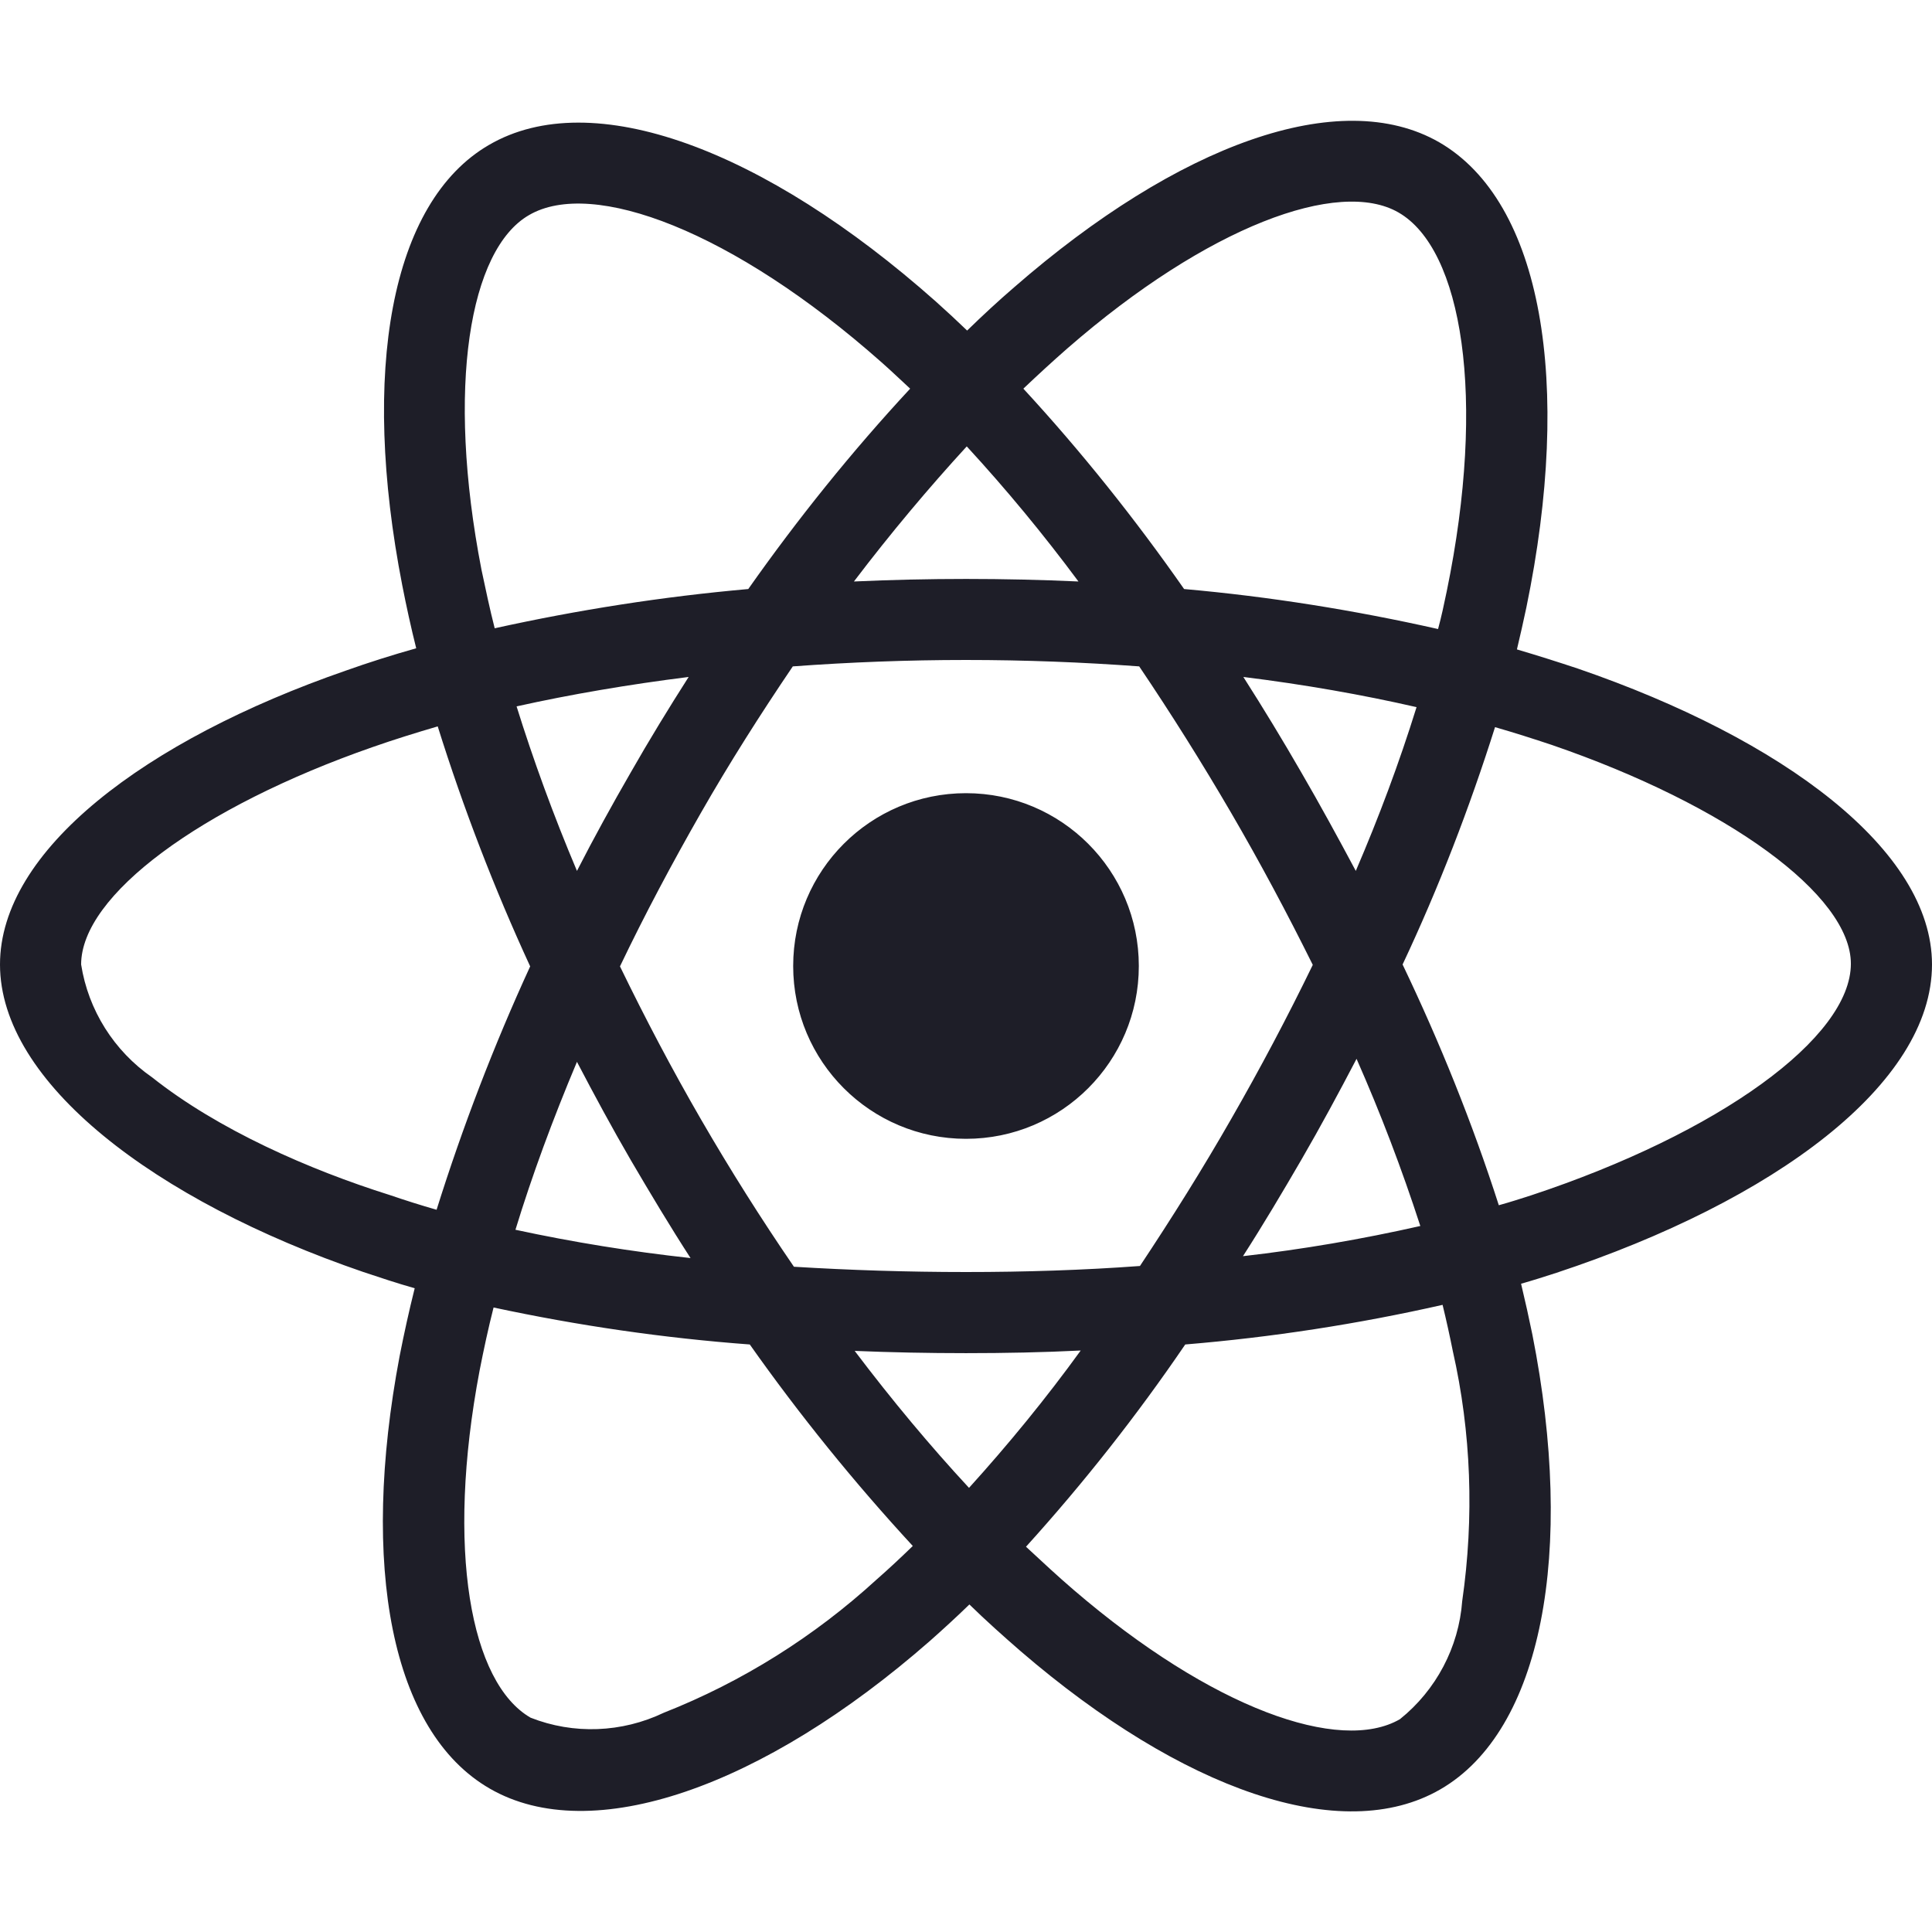
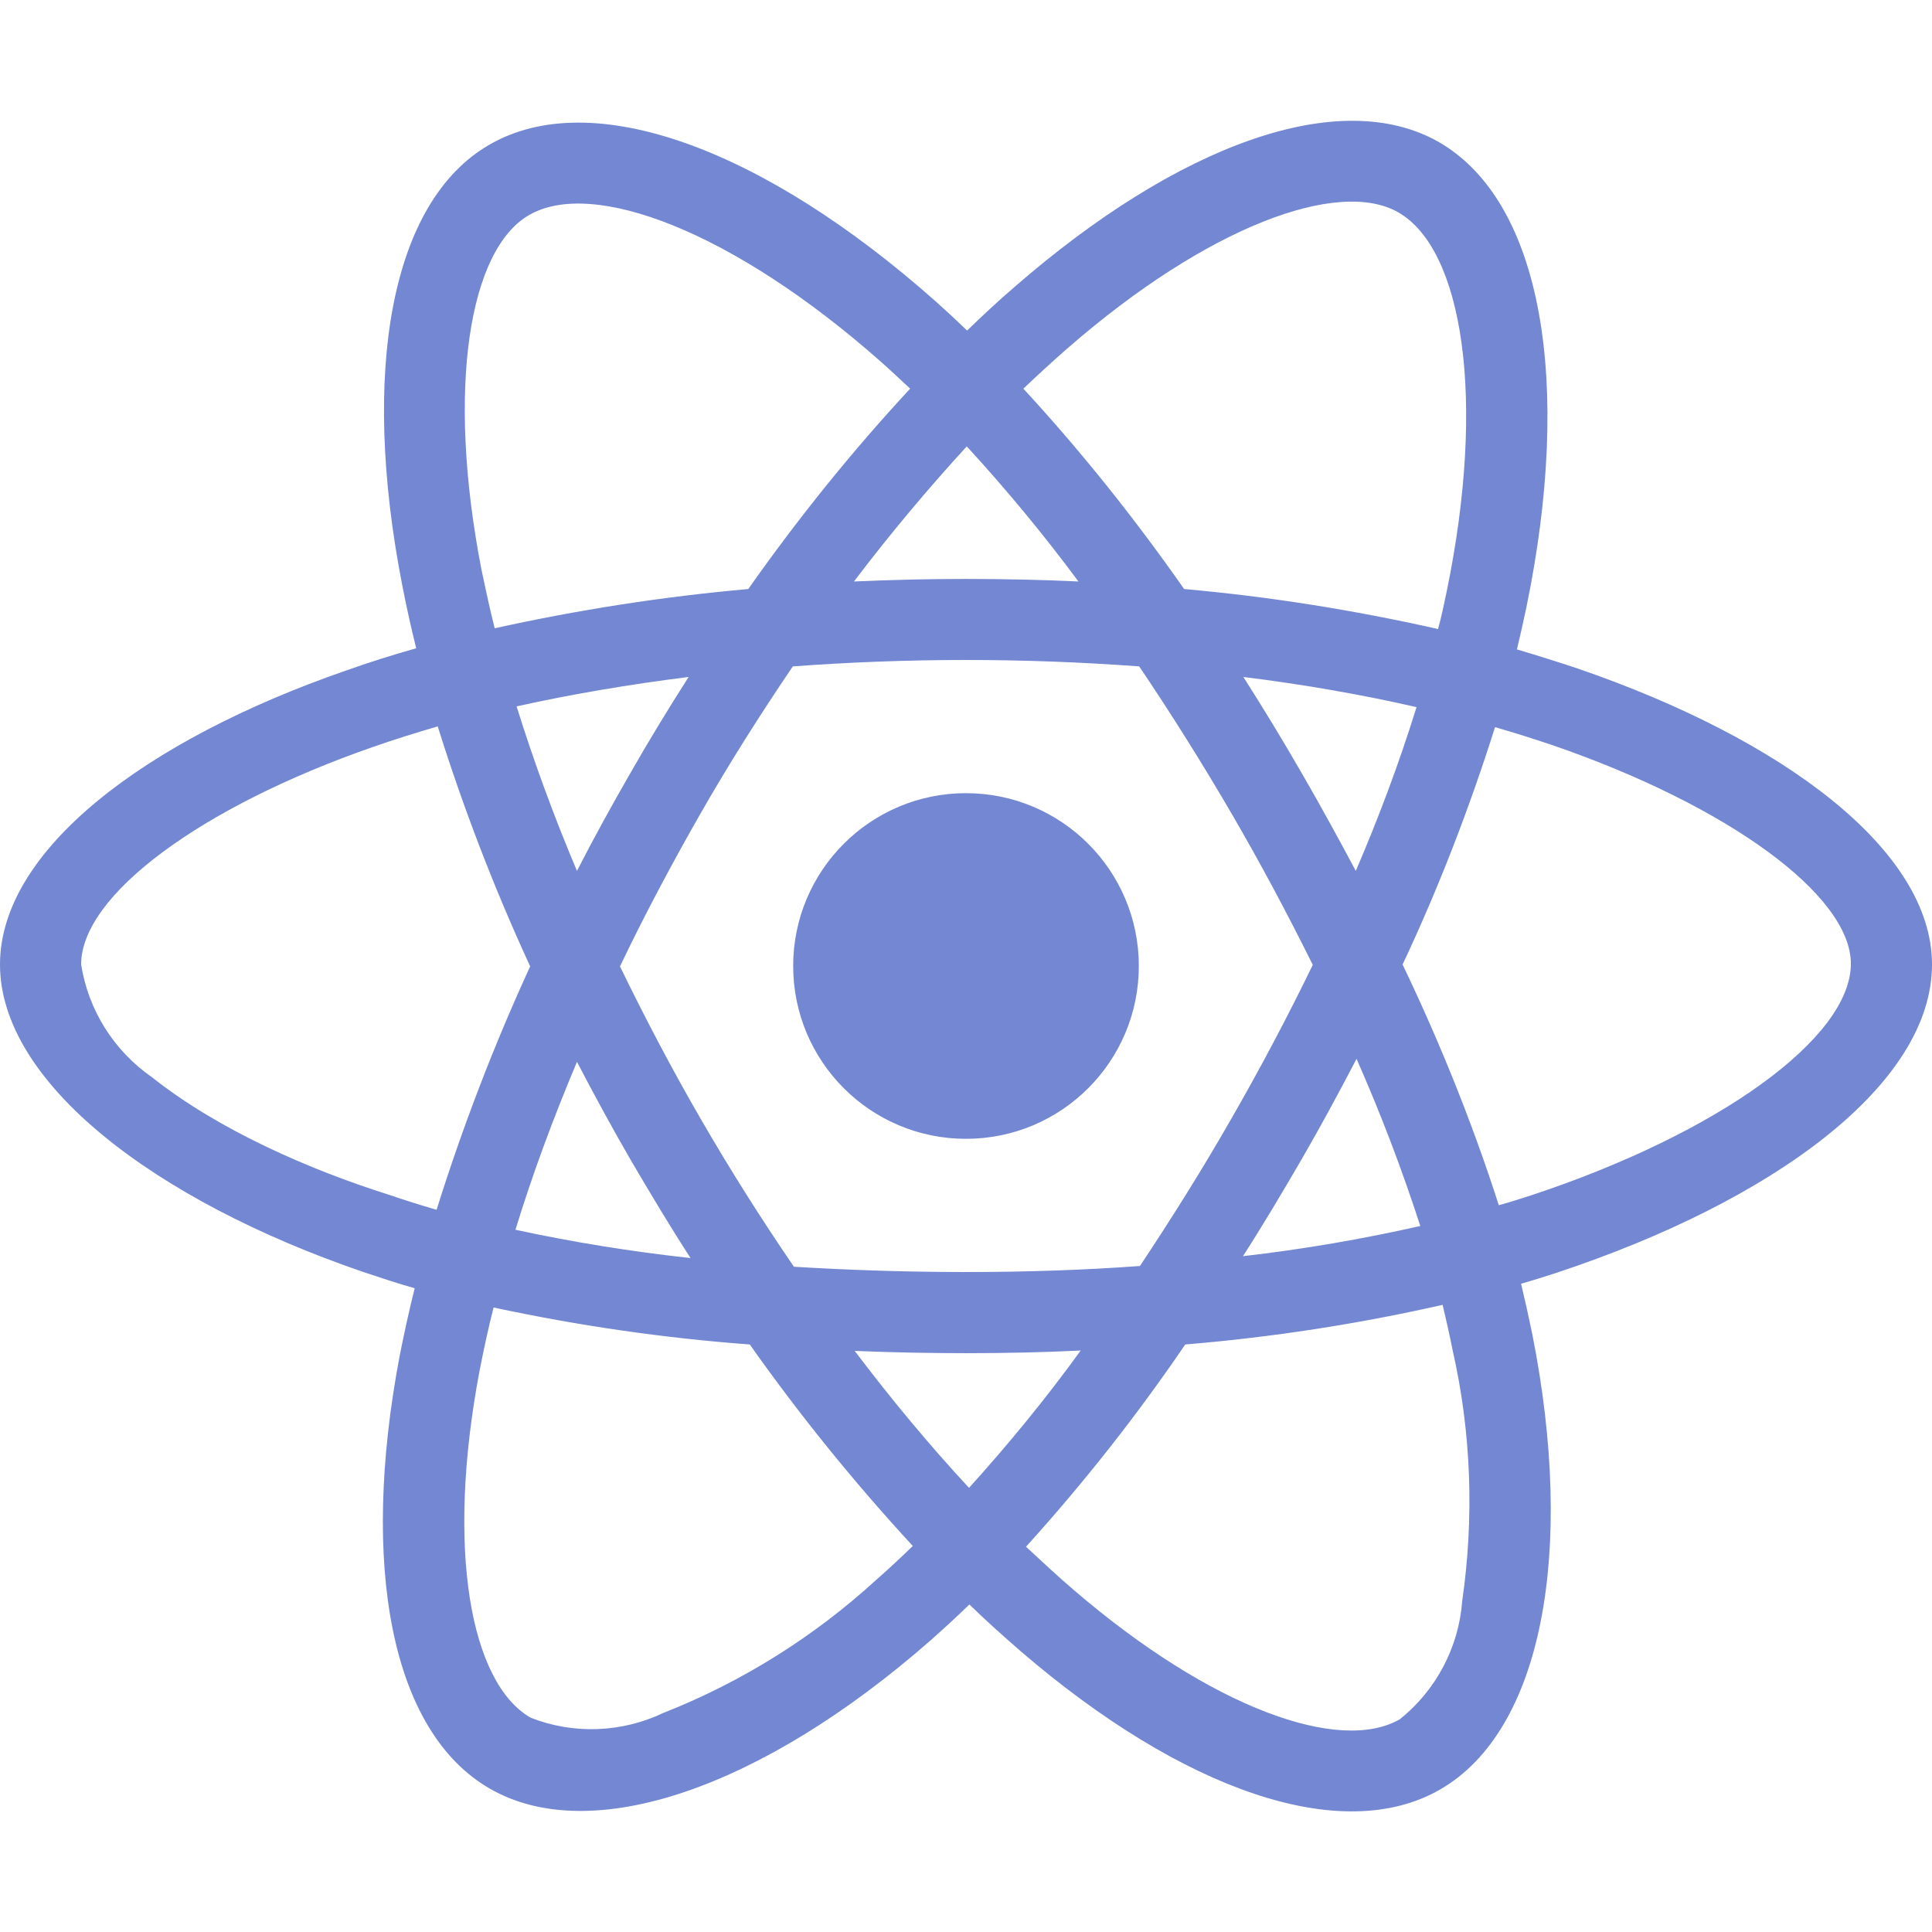
<svg xmlns="http://www.w3.org/2000/svg" viewBox="0 0 512 512">
-   <path d="M418.2 177.2c-5.4-1.8-10.8-3.5-16.2-5.1.9-3.7 1.7-7.4 2.5-11.1 12.3-59.6 4.2-107.5-23.1-123.3-26.3-15.1-69.2.6-112.6 38.4-4.3 3.7-8.5 7.6-12.5 11.5-2.7-2.6-5.5-5.2-8.3-7.7-45.5-40.4-91.1-57.4-118.4-41.5-26.2 15.2-34 60.3-23 116.7 1.1 5.6 2.3 11.1 3.7 16.7-6.4 1.8-12.7 3.8-18.6 5.9C38.3 196.2 0 225.4 0 255.6c0 31.2 40.8 62.5 96.3 81.5 4.5 1.5 9 3 13.6 4.3-1.5 6-2.8 11.9-4 18-10.5 55.5-2.3 99.5 23.9 114.6 27 15.6 72.4-.4 116.6-39.1 3.5-3.1 7-6.3 10.5-9.7 4.4 4.3 9 8.4 13.6 12.4 42.8 36.8 85.1 51.7 111.2 36.6 27-15.6 35.8-62.9 24.4-120.5-.9-4.4-1.9-8.9-3-13.5 3.2-.9 6.3-1.9 9.4-2.9 57.7-19.1 99.5-50 99.5-81.7 0-30.3-39.4-59.7-93.8-78.4zM282.9 92.3c37.2-32.4 71.9-45.1 87.7-36 16.9 9.7 23.4 48.9 12.8 100.4-.7 3.4-1.4 6.7-2.3 10-22.2-5-44.7-8.6-67.3-10.6-13-18.6-27.2-36.4-42.6-53.1 3.9-3.7 7.7-7.2 11.7-10.7zM167.2 307.5c5.1 8.7 10.3 17.4 15.8 25.9-15.6-1.7-31.1-4.2-46.4-7.5 4.4-14.4 9.9-29.3 16.3-44.5 4.6 8.8 9.3 17.5 14.3 26.1zm-30.3-120.3c14.4-3.2 29.7-5.8 45.6-7.8-5.3 8.3-10.5 16.8-15.4 25.4-4.9 8.5-9.7 17.2-14.2 26-6.3-14.9-11.6-29.5-16-43.6zm27.4 68.9c6.6-13.8 13.8-27.3 21.4-40.6s15.8-26.2 24.4-38.9c15-1.1 30.3-1.7 45.9-1.7s31 .6 45.9 1.7c8.5 12.6 16.6 25.5 24.3 38.7s14.9 26.7 21.7 40.4c-6.7 13.8-13.9 27.4-21.6 40.8-7.6 13.3-15.7 26.2-24.2 39-14.9 1.1-30.4 1.6-46.1 1.6s-30.9-.5-45.6-1.4c-8.7-12.7-16.9-25.7-24.6-39s-14.8-26.8-21.5-40.6zm180.6 51.2c5.1-8.8 9.9-17.7 14.6-26.7 6.4 14.5 12 29.2 16.9 44.3-15.5 3.5-31.2 6.2-47 8 5.4-8.4 10.5-17 15.5-25.6zm14.4-76.5c-4.7-8.8-9.5-17.6-14.5-26.2-4.9-8.5-10-16.9-15.3-25.2 16.1 2 31.5 4.7 45.9 8-4.6 14.8-10 29.2-16.1 43.4zM256.2 118.3c10.5 11.4 20.4 23.4 29.6 35.8-19.8-.9-39.7-.9-59.5 0 9.8-12.9 19.9-24.9 29.9-35.8zM140.2 57c16.8-9.8 54.1 4.2 93.4 39 2.5 2.2 5 4.6 7.6 7-15.5 16.7-29.8 34.5-42.9 53.1-22.6 2-45 5.5-67.2 10.4-1.3-5.1-2.4-10.3-3.5-15.5-9.4-48.4-3.2-84.9 12.6-94zm-24.5 263.6c-4.2-1.2-8.3-2.5-12.4-3.9-21.3-6.7-45.5-17.3-63-31.2-10.1-7-16.9-17.8-18.8-29.9 0-18.3 31.6-41.7 77.2-57.6 5.7-2 11.5-3.8 17.3-5.5 6.8 21.7 15 43 24.5 63.6-9.6 20.9-17.9 42.5-24.8 64.5zm116.6 98c-16.5 15.1-35.6 27.1-56.4 35.3-11.1 5.3-23.9 5.8-35.3 1.3-15.9-9.2-22.5-44.5-13.5-92 1.1-5.6 2.3-11.2 3.7-16.7 22.4 4.8 45 8.1 67.9 9.8 13.2 18.7 27.7 36.6 43.2 53.4-3.2 3.1-6.4 6.1-9.6 8.9zm24.5-24.3c-10.2-11-20.4-23.2-30.3-36.3 9.6.4 19.5.6 29.5.6 10.3 0 20.4-.2 30.4-.7-9.2 12.7-19.1 24.8-29.6 36.4zm130.7 30c-.9 12.2-6.9 23.6-16.5 31.3-15.9 9.2-49.8-2.8-86.4-34.2-4.2-3.6-8.4-7.5-12.7-11.5 15.3-16.9 29.4-34.8 42.2-53.6 22.9-1.9 45.7-5.4 68.2-10.5 1 4.1 1.9 8.2 2.7 12.2 4.9 21.6 5.7 44.1 2.5 66.3zm18.2-107.5c-2.8.9-5.6 1.8-8.5 2.6-7-21.8-15.6-43.1-25.5-63.8 9.6-20.4 17.7-41.4 24.5-62.9 5.2 1.5 10.2 3.1 15 4.7 46.6 16 79.3 39.8 79.3 58 0 19.6-34.9 44.9-84.8 61.4zm-149.7-15c25.3 0 45.8-20.5 45.8-45.8s-20.5-45.8-45.8-45.8c-25.3 0-45.8 20.5-45.8 45.8s20.5 45.8 45.8 45.8z" fill="#1E1E28" />
+   <path d="M418.2 177.2c-5.4-1.8-10.8-3.5-16.2-5.1.9-3.7 1.7-7.4 2.5-11.1 12.3-59.6 4.2-107.5-23.1-123.3-26.3-15.1-69.2.6-112.6 38.4-4.3 3.7-8.5 7.6-12.5 11.5-2.7-2.6-5.5-5.2-8.3-7.7-45.5-40.4-91.1-57.4-118.4-41.5-26.2 15.2-34 60.3-23 116.7 1.1 5.6 2.3 11.1 3.7 16.7-6.4 1.8-12.7 3.8-18.6 5.9C38.3 196.2 0 225.4 0 255.6c0 31.2 40.8 62.5 96.3 81.5 4.5 1.5 9 3 13.6 4.3-1.5 6-2.8 11.9-4 18-10.5 55.5-2.3 99.5 23.9 114.6 27 15.6 72.4-.4 116.6-39.1 3.5-3.1 7-6.3 10.5-9.7 4.4 4.3 9 8.4 13.6 12.4 42.8 36.8 85.1 51.7 111.2 36.6 27-15.6 35.8-62.9 24.4-120.5-.9-4.4-1.9-8.9-3-13.5 3.2-.9 6.3-1.9 9.4-2.9 57.7-19.1 99.5-50 99.5-81.7 0-30.3-39.4-59.7-93.8-78.4zM282.9 92.3c37.2-32.4 71.9-45.1 87.7-36 16.9 9.7 23.4 48.9 12.8 100.4-.7 3.4-1.4 6.7-2.3 10-22.2-5-44.7-8.6-67.3-10.6-13-18.6-27.2-36.4-42.6-53.1 3.9-3.7 7.7-7.2 11.7-10.7zM167.2 307.5c5.1 8.7 10.3 17.4 15.8 25.9-15.6-1.7-31.1-4.2-46.4-7.5 4.4-14.4 9.9-29.3 16.3-44.5 4.6 8.8 9.3 17.5 14.3 26.1zm-30.3-120.3c14.4-3.2 29.7-5.8 45.6-7.8-5.3 8.3-10.5 16.8-15.4 25.4-4.9 8.5-9.7 17.2-14.2 26-6.3-14.9-11.6-29.5-16-43.6zm27.4 68.9c6.6-13.8 13.8-27.3 21.4-40.6s15.8-26.2 24.4-38.9c15-1.1 30.3-1.7 45.9-1.7s31 .6 45.9 1.7c8.5 12.6 16.6 25.5 24.3 38.7s14.9 26.7 21.7 40.4c-6.7 13.8-13.9 27.4-21.6 40.8-7.6 13.3-15.7 26.2-24.2 39-14.9 1.1-30.4 1.6-46.1 1.6s-30.9-.5-45.6-1.4c-8.7-12.7-16.9-25.7-24.6-39s-14.8-26.8-21.5-40.6zm180.6 51.2c5.1-8.8 9.9-17.7 14.6-26.7 6.4 14.5 12 29.2 16.9 44.3-15.5 3.5-31.2 6.2-47 8 5.4-8.4 10.5-17 15.5-25.6zm14.4-76.5c-4.7-8.8-9.5-17.6-14.5-26.2-4.9-8.5-10-16.9-15.3-25.2 16.1 2 31.5 4.7 45.9 8-4.6 14.8-10 29.2-16.1 43.4zM256.2 118.3c10.5 11.4 20.4 23.4 29.6 35.8-19.8-.9-39.7-.9-59.5 0 9.8-12.9 19.9-24.9 29.9-35.8zM140.2 57c16.8-9.8 54.1 4.2 93.4 39 2.5 2.2 5 4.6 7.6 7-15.5 16.7-29.8 34.5-42.9 53.1-22.6 2-45 5.5-67.2 10.4-1.3-5.1-2.4-10.3-3.5-15.5-9.4-48.4-3.2-84.9 12.6-94zm-24.5 263.6c-4.2-1.2-8.3-2.5-12.4-3.9-21.3-6.7-45.5-17.3-63-31.2-10.1-7-16.9-17.8-18.8-29.9 0-18.3 31.6-41.7 77.2-57.6 5.7-2 11.5-3.8 17.3-5.5 6.8 21.7 15 43 24.5 63.6-9.6 20.9-17.9 42.5-24.8 64.5zm116.6 98c-16.5 15.1-35.6 27.1-56.4 35.3-11.1 5.3-23.9 5.8-35.3 1.3-15.9-9.2-22.5-44.5-13.5-92 1.1-5.6 2.3-11.2 3.7-16.7 22.4 4.8 45 8.1 67.9 9.8 13.2 18.7 27.7 36.6 43.2 53.4-3.2 3.1-6.4 6.1-9.6 8.9zm24.5-24.3c-10.2-11-20.4-23.2-30.3-36.3 9.6.4 19.5.6 29.5.6 10.3 0 20.4-.2 30.4-.7-9.2 12.7-19.1 24.8-29.6 36.4zm130.7 30c-.9 12.2-6.9 23.6-16.5 31.3-15.9 9.2-49.8-2.8-86.4-34.2-4.2-3.6-8.4-7.5-12.7-11.5 15.3-16.9 29.4-34.8 42.2-53.6 22.9-1.9 45.7-5.4 68.2-10.5 1 4.1 1.9 8.2 2.7 12.2 4.9 21.6 5.7 44.1 2.5 66.3zm18.2-107.5c-2.8.9-5.6 1.8-8.5 2.6-7-21.8-15.6-43.1-25.5-63.8 9.6-20.4 17.7-41.4 24.5-62.9 5.2 1.5 10.2 3.1 15 4.7 46.6 16 79.3 39.8 79.3 58 0 19.6-34.9 44.9-84.8 61.4zm-149.7-15c25.3 0 45.8-20.5 45.8-45.8s-20.5-45.8-45.8-45.8c-25.3 0-45.8 20.5-45.8 45.8s20.5 45.8 45.8 45.8z" fill="#7387D2" />
</svg>
